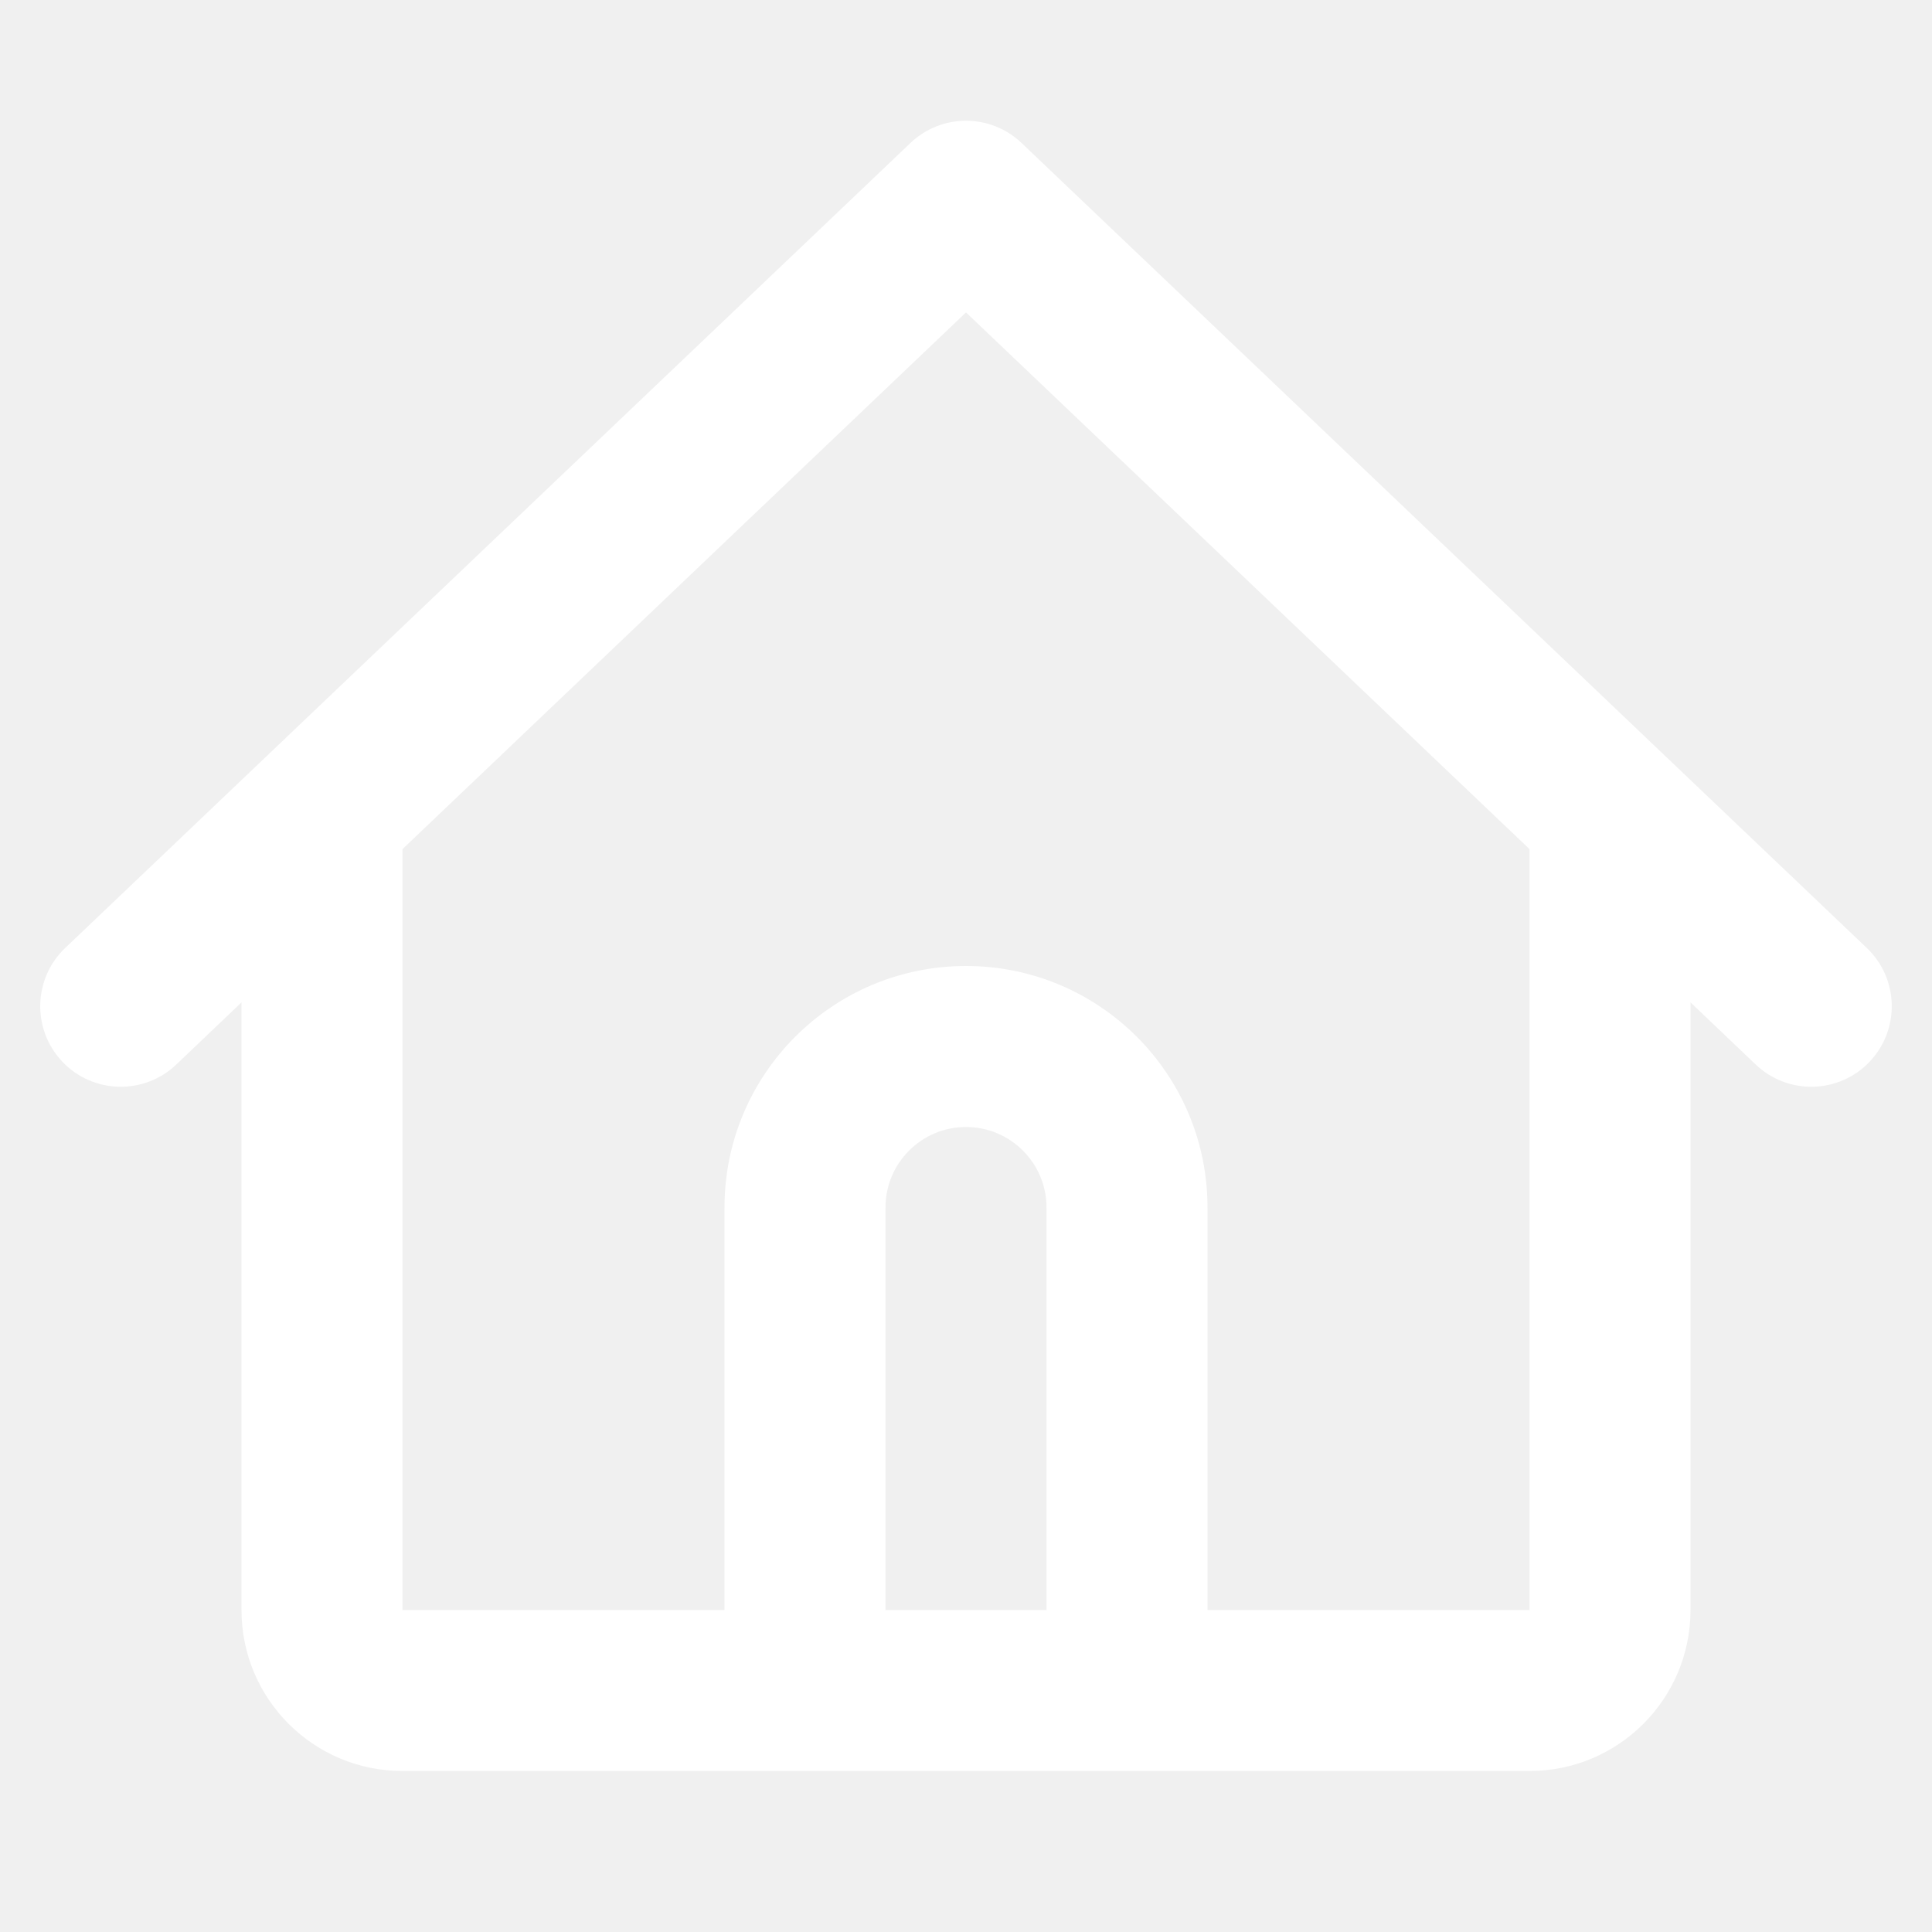
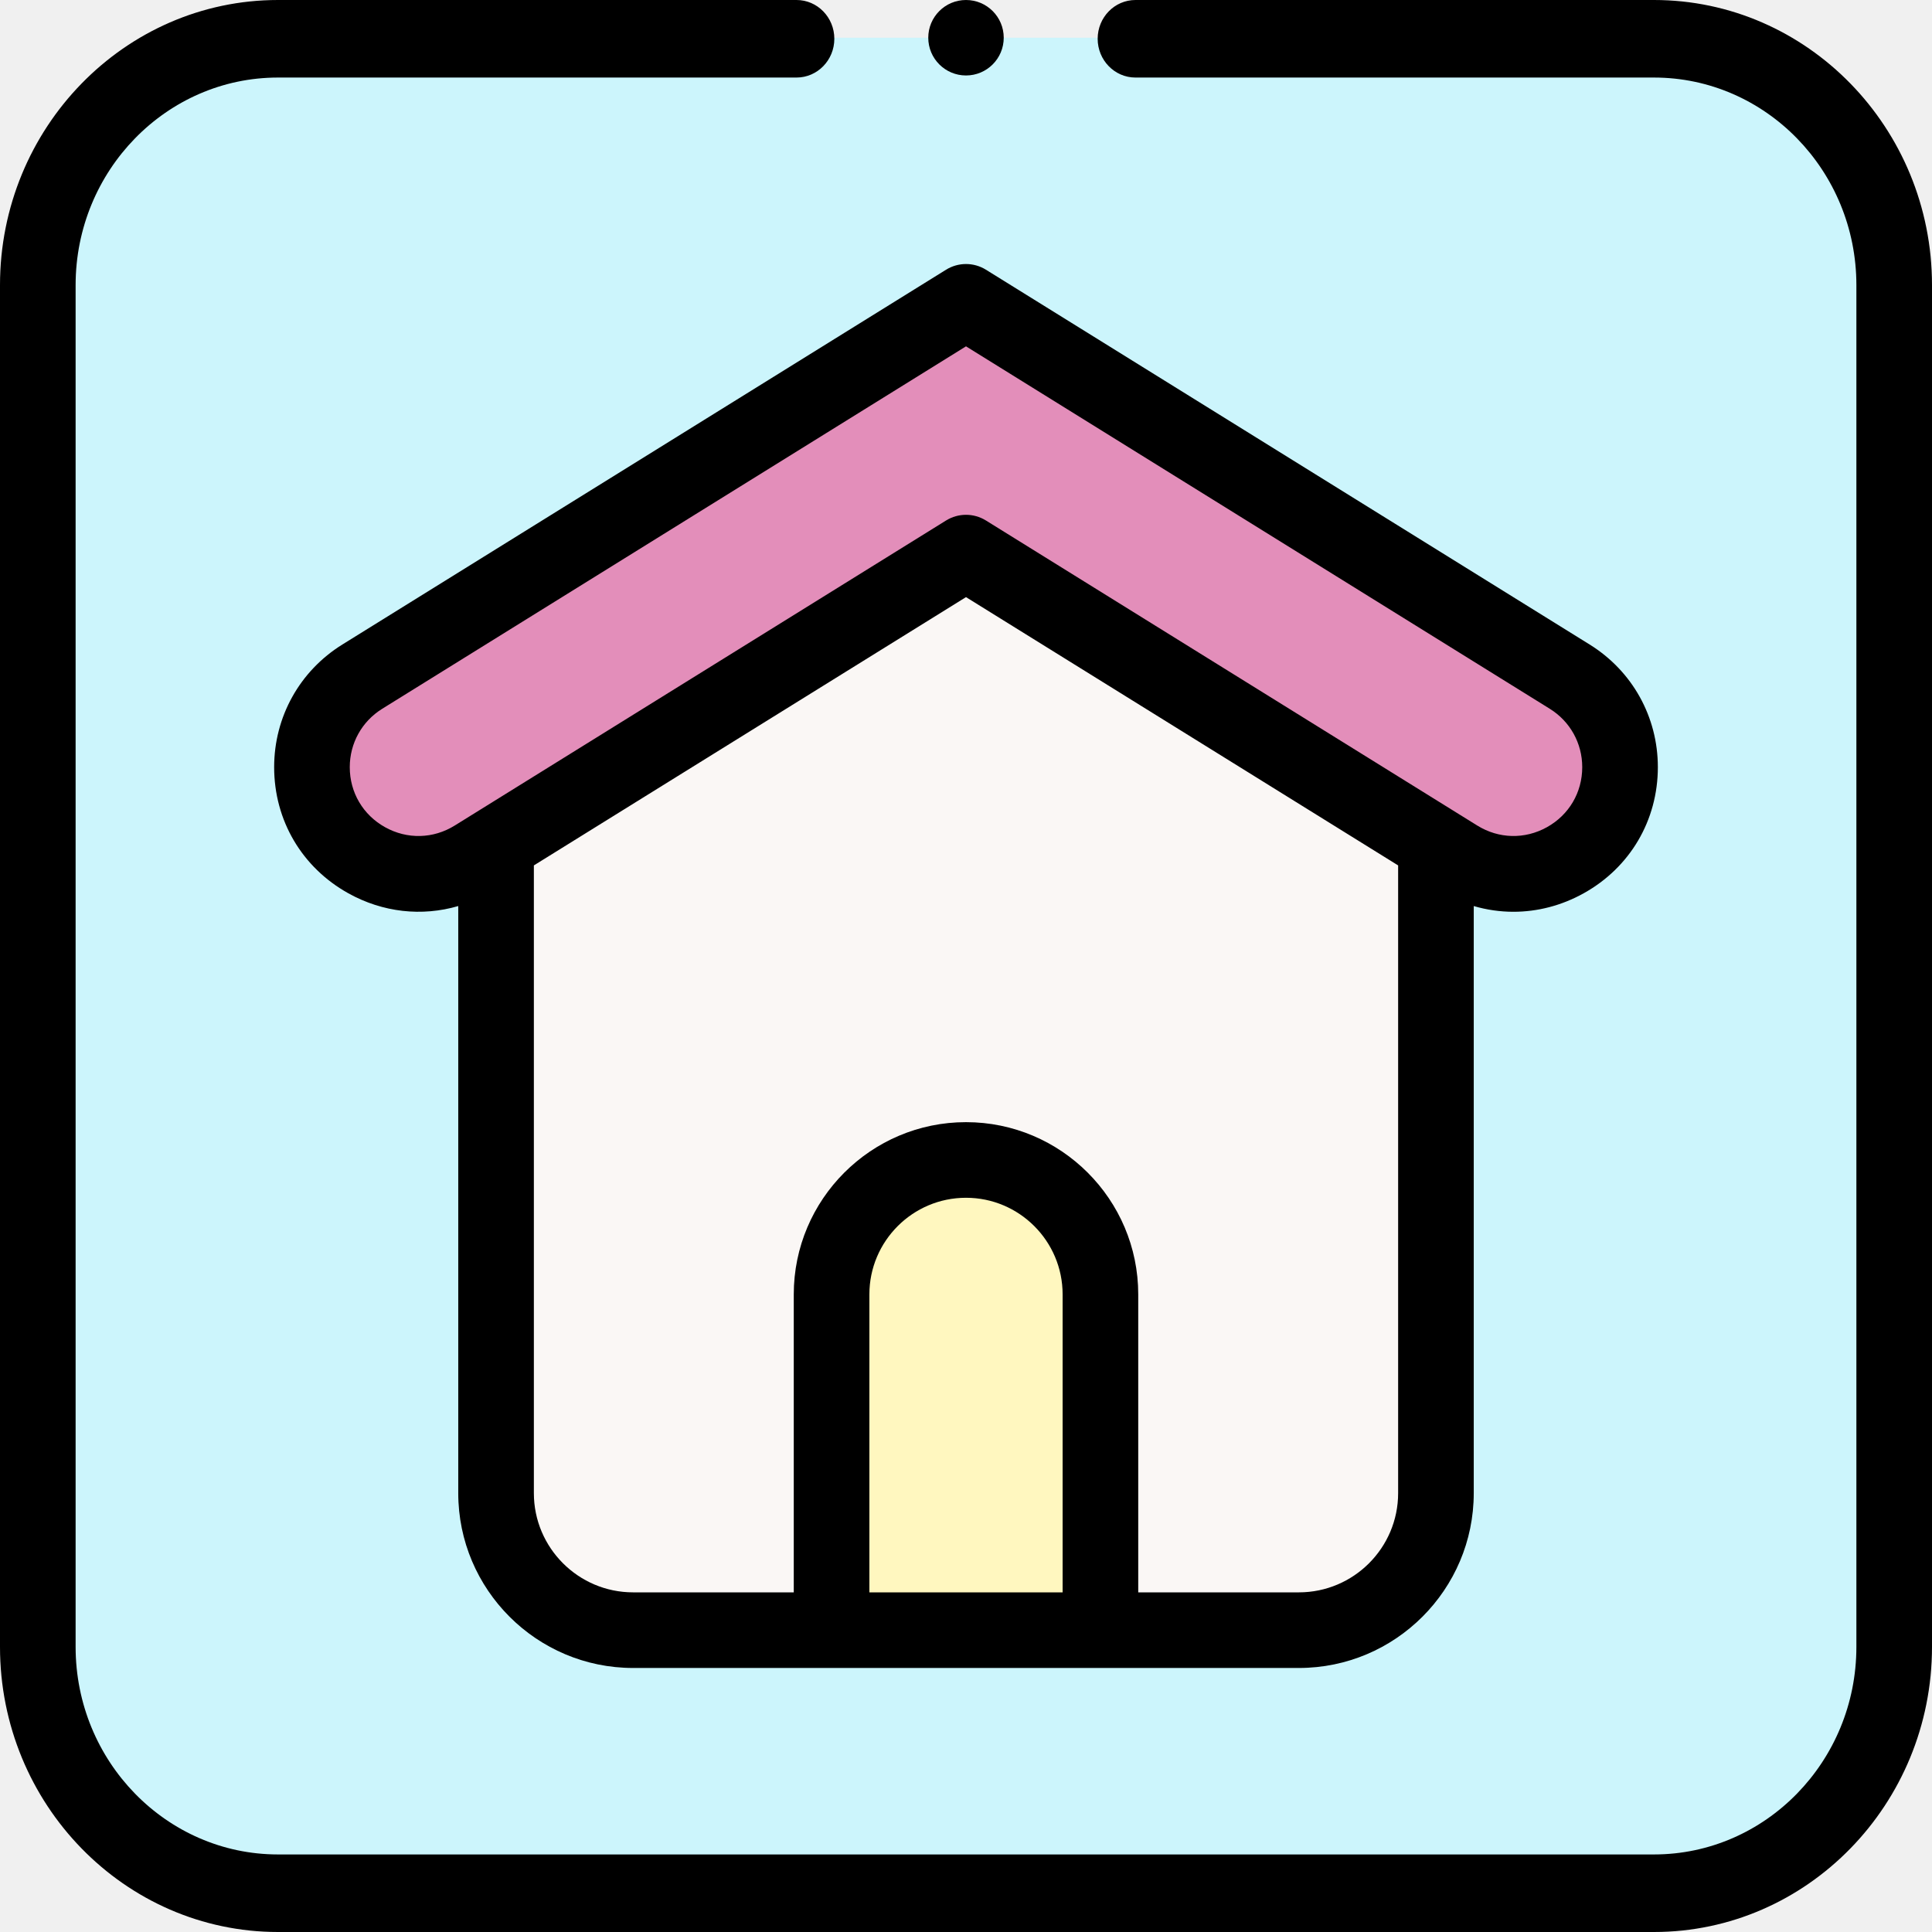
- <svg xmlns="http://www.w3.org/2000/svg" width="24px" height="24px" viewBox="0 0 24 24" fill="none">
-   <g id="SVGRepo_bgCarrier" stroke-width="0" />
-   <g id="SVGRepo_tracerCarrier" stroke-linecap="round" stroke-linejoin="round" />
-   <g id="SVGRepo_iconCarrier">
-     <path fill-rule="evenodd" clip-rule="evenodd" d="M11.31 1.776C11.697 1.408 12.303 1.408 12.69 1.776L20.69 9.395L23.19 11.776C23.59 12.157 23.605 12.79 23.224 13.19C22.843 13.59 22.21 13.605 21.81 13.224L21 12.452V20C21 21.105 20.105 22 19 22H14H10H5C3.895 22 3 21.105 3 20V12.452L2.19 13.224C1.79 13.605 1.157 13.59 0.776 13.19C0.395 12.79 0.41 12.157 0.81 11.776L3.31 9.395L11.31 1.776ZM5 10.548V20H9V15C9 13.343 10.343 12 12 12C13.657 12 15 13.343 15 15V20H19V10.548L12 3.881L5 10.548ZM13 20V15C13 14.448 12.552 14 12 14C11.448 14 11 14.448 11 15V20H13Z" fill="#ffffff" />
+ <svg xmlns="http://www.w3.org/2000/svg" id="Capa_1" enable-background="new 0 0 512 512" height="512" viewBox="0 0 512 512" width="512">
+   <g>
+     <g>
+       <path d="m438.443 502h-364.886c-35.091 0-63.537-28.447-63.537-63.537v-364.926c0-35.09 28.446-63.537 63.537-63.537h364.887c35.091 0 63.537 28.447 63.537 63.537v364.926c-.001 35.09-28.447 63.537-63.538 63.537z" fill="#ccf5fc" />
+       <path d="m131.461 231.77v160.859c0 21.75 17.632 39.382 39.382 39.382h170.314c21.75 0 39.382-17.632 39.382-39.382v-160.859l-124.539-85.32z" fill="#faf7f5" />
+       <path d="m415.987 179.317-159.987-99.327-159.987 99.327c-8.295 5.15-13.341 14.221-13.341 23.985 0 22.136 24.316 35.661 43.123 23.985l130.205-80.837 130.205 80.837c18.807 11.676 43.123-1.849 43.123-23.985 0-9.764-5.045-18.835-13.341-23.985z" fill="#e38eba" />
+       <path d="m291.624 432.01h-71.249v-95.183c0-16.251 13.174-29.425 29.425-29.425h12.399c16.251 0 29.425 13.174 29.425 29.425z" fill="#fff7bf" />
+     </g>
+     <g>
+       <path d="m167.781 442.03h176.438c25.552 0 46.34-20.788 46.34-46.34v-155.575c3.441 1.005 6.973 1.515 10.512 1.515 6.362 0 12.74-1.629 18.618-4.899 12.31-6.846 19.659-19.343 19.659-33.429 0-13.322-6.757-25.471-18.075-32.498l-159.988-99.327c-3.236-2.01-7.332-2.01-10.569 0l-159.988 99.328c-11.318 7.026-18.075 19.175-18.075 32.498 0 14.086 7.349 26.582 19.659 33.429 9.148 5.089 19.502 6.195 29.13 3.381v155.577c-.001 25.552 20.787 46.34 46.339 46.34zm62.614-20.039v-78.964c0-14.118 11.486-25.605 25.605-25.605 14.118 0 25.605 11.486 25.605 25.605v78.964zm113.824 0h-42.575v-78.964c0-25.168-20.476-45.644-45.644-45.644s-45.644 20.476-45.644 45.644v78.964h-42.575c-14.502 0-26.301-11.798-26.301-26.301v-166.347l114.52-71.099 114.52 71.1v166.346c0 14.502-11.799 26.301-26.301 26.301zm-242.168-202.772c-5.861-3.26-9.36-9.21-9.36-15.916 0-6.343 3.217-12.127 8.606-15.473l154.703-96.047 154.703 96.046c5.388 3.346 8.606 9.13 8.606 15.473 0 6.706-3.499 12.657-9.36 15.916s-12.761 3.093-18.459-.443l-130.204-80.838c-3.236-2.009-7.333-2.01-10.569 0l-130.207 80.838c-5.698 3.537-12.598 3.703-18.459.444z" />
+       <path d="m438.319 0h-137.406c-5.533 0-10.02 4.6-10.02 10.275s4.486 10.275 10.02 10.275h137.406c29.578 0 53.642 24.677 53.642 55.009v360.881c0 30.332-24.064 55.009-53.642 55.009h-364.638c-29.578 0-53.642-24.677-53.642-55.009v-360.881c0-30.332 24.064-55.009 53.642-55.009h137.406c5.534 0 10.02-4.6 10.02-10.275s-4.487-10.275-10.02-10.275h-137.406c-40.628 0-73.681 33.896-73.681 75.559v360.881c0 41.664 33.053 75.56 73.681 75.56h364.638c40.628 0 73.681-33.896 73.681-75.559v-360.882c0-41.663-33.053-75.559-73.681-75.559z" />
+       <circle cx="256" cy="10" r="10" />
+     </g>
  </g>
</svg>
